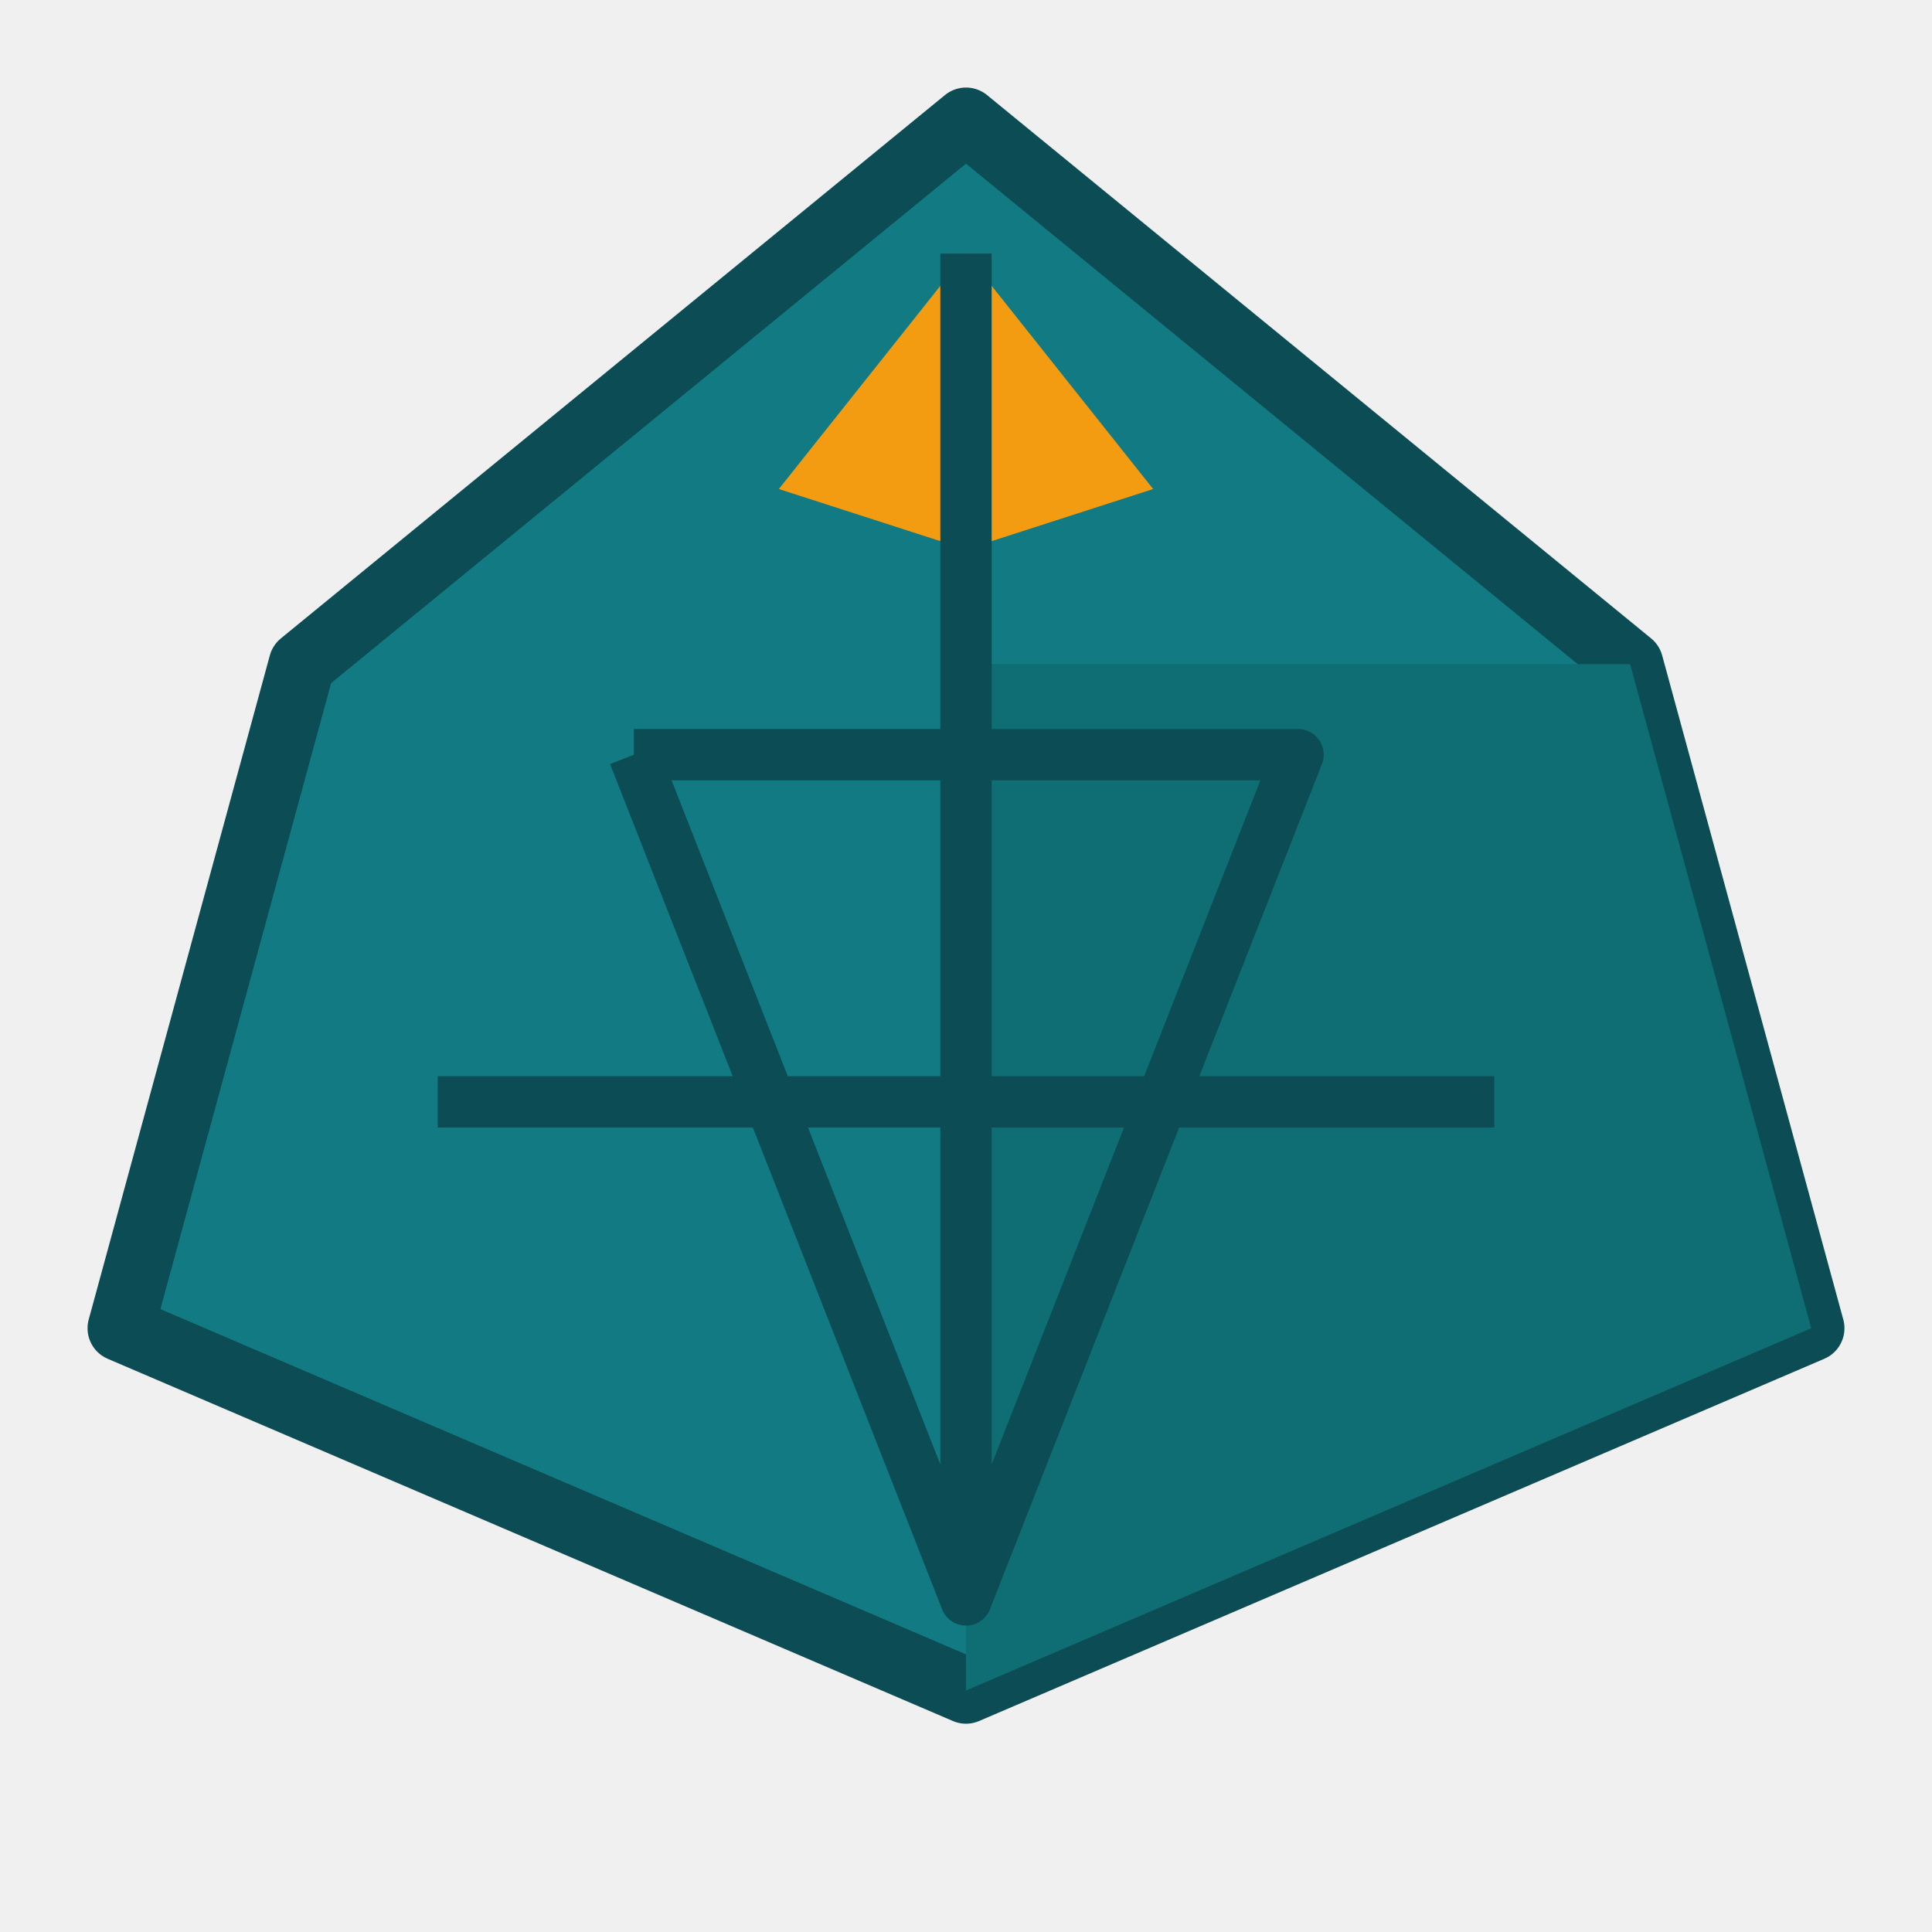
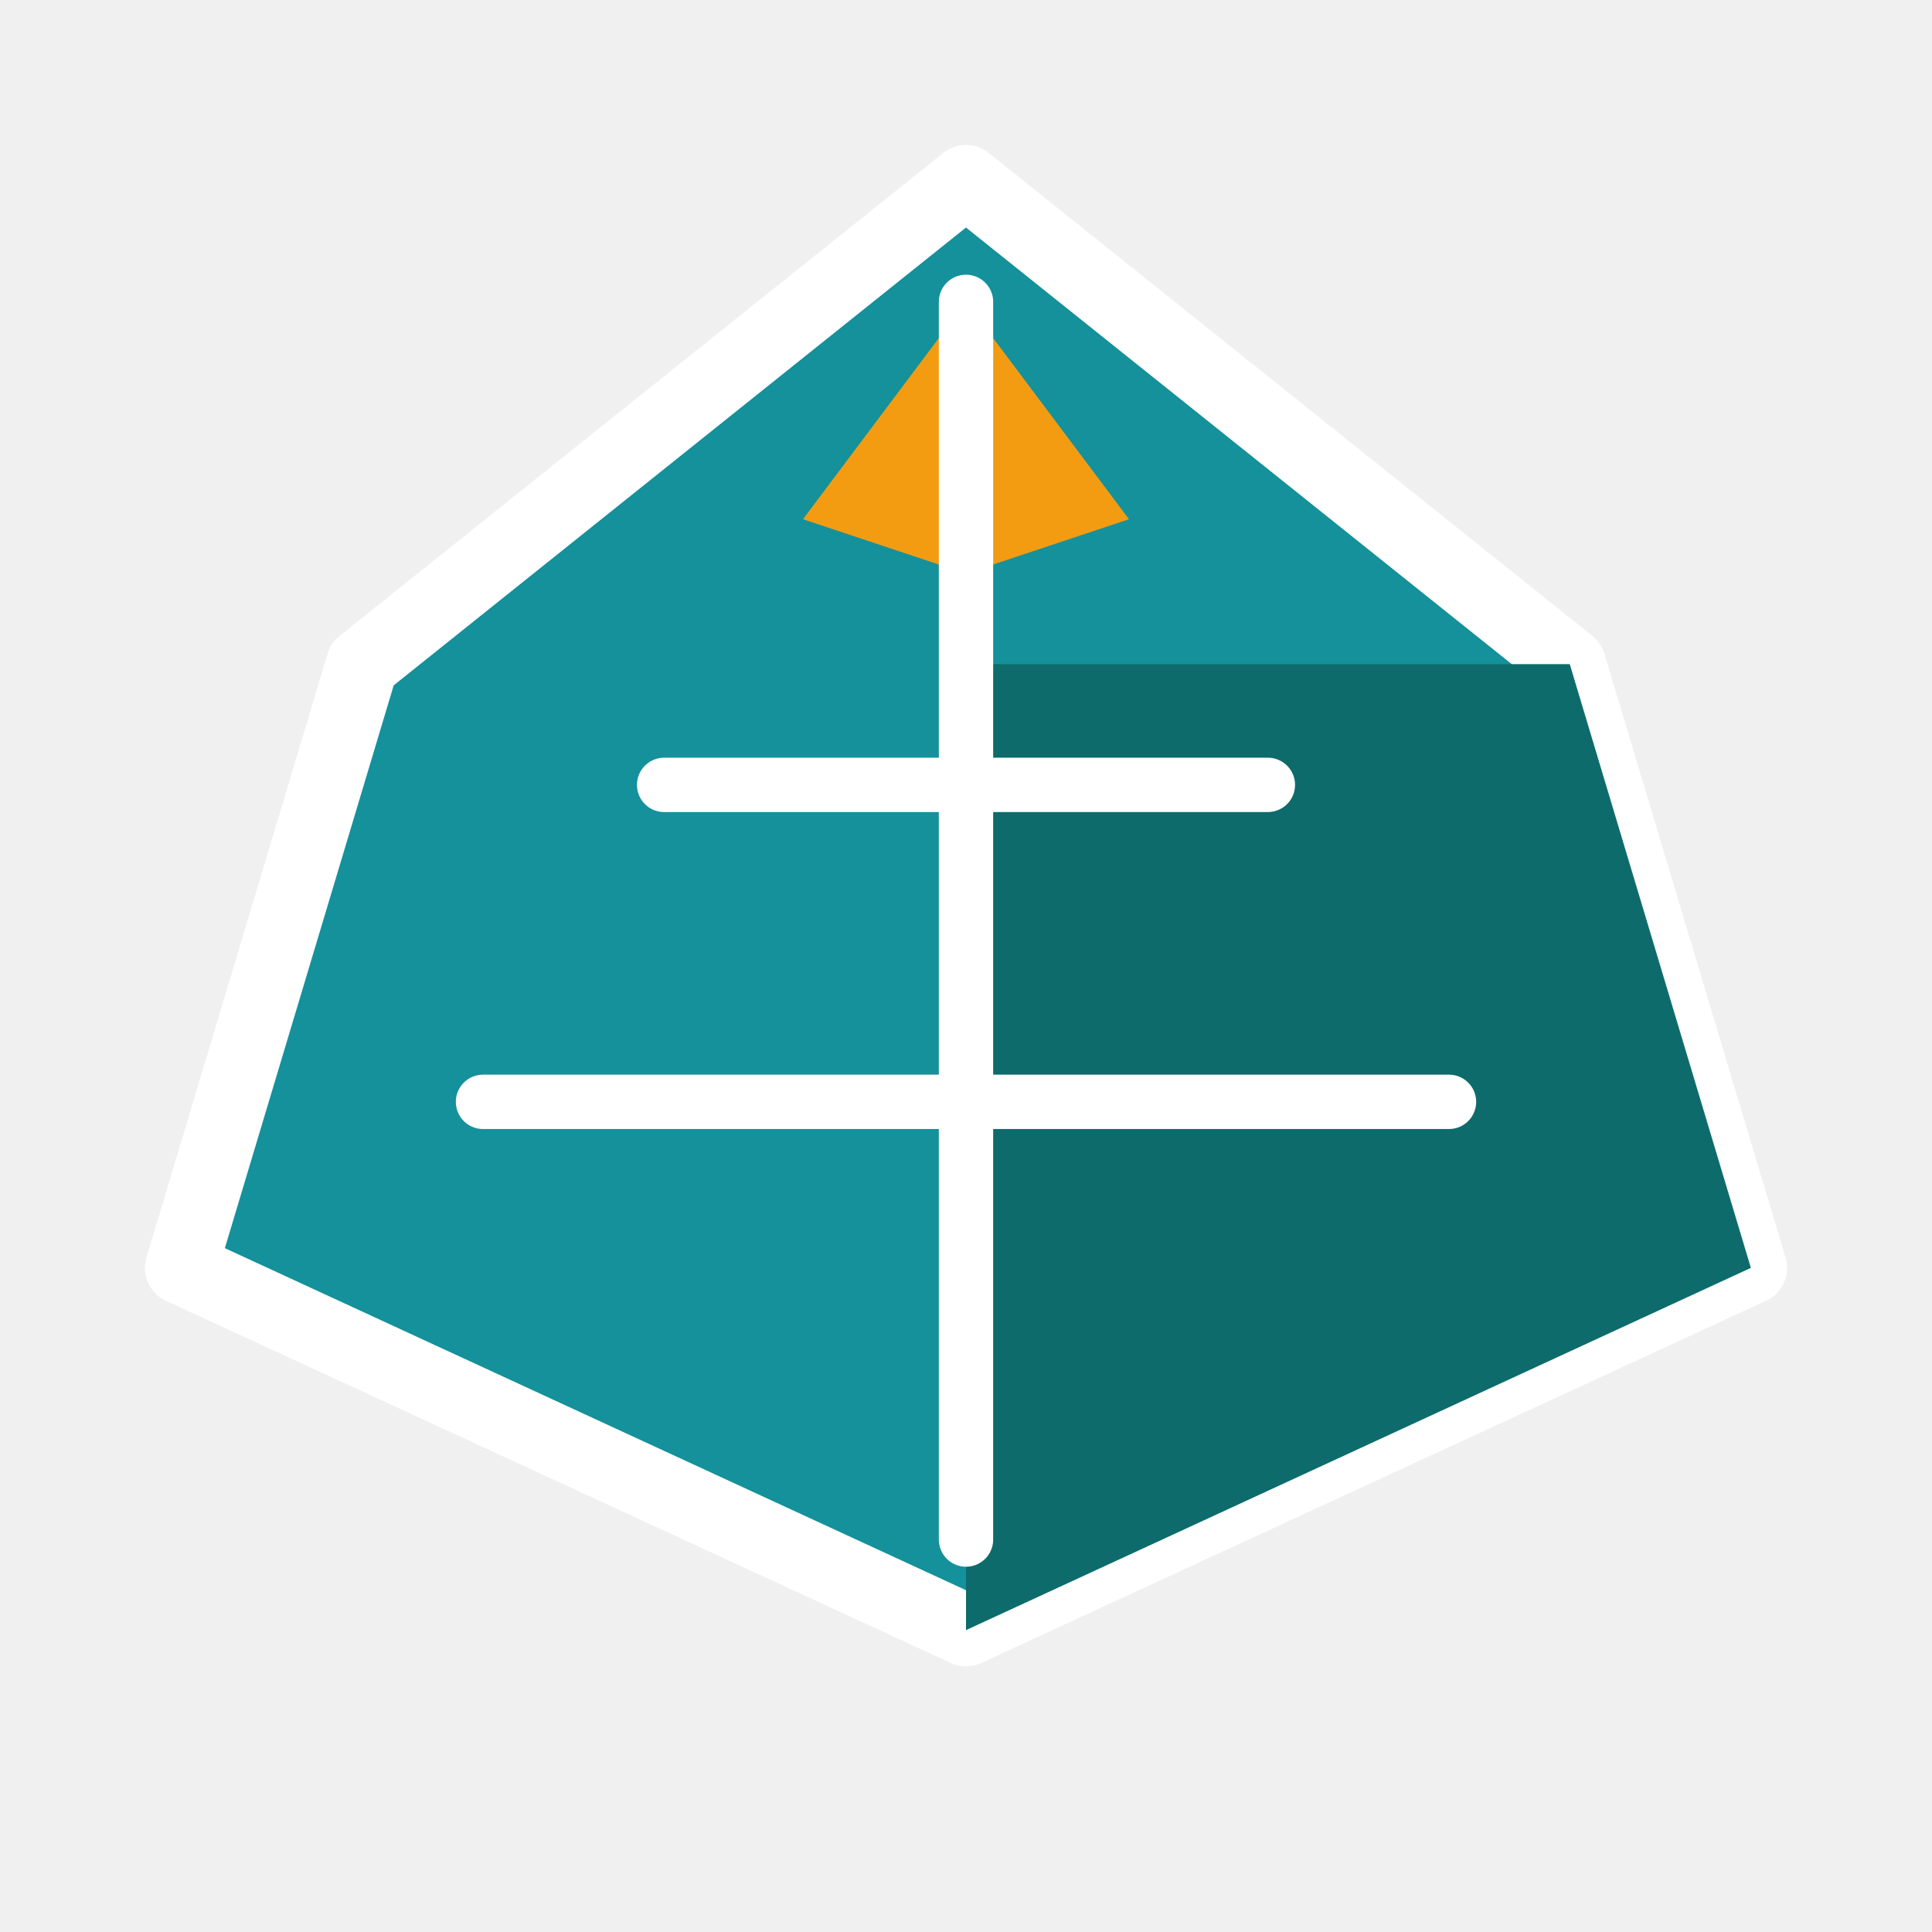
<svg xmlns="http://www.w3.org/2000/svg" viewBox="0 0 64 64" role="img" aria-label="Automate It Away">
-   <path fill="#127a82" stroke="#0c4c54" stroke-width="2.2" stroke-linejoin="round" d="M32 4 L54 22 L60 44 L32 56 L4 44 L10 22 Z" />
-   <path fill="#0f6d74" d="M32 22 L54 22 L60 44 L32 56 Z" />
-   <path fill="#f39c12" d="M32 8.4 L38.2 16.2 L32 18.2 L25.8 16.2 Z" />
-   <path fill="none" stroke="#0c4c54" stroke-width="1.7" stroke-linejoin="round" d="M32 8.4 V53 M21 25 H43 L32 53 L21 25 M14.5 36.5 H49.5" />
+   <path fill="#14919b" stroke="#ffffff" stroke-width="2.4" stroke-linejoin="round" d="M32 6 L52 22 L58 42 L32 54 L6 42 L12 22 Z" />
+   <path fill="#0d6b6b" d="M32 22 L52 22 L58 42 L32 54 Z" />
+   <path fill="#f39c12" d="M32 10 L37.4 17.2 L32 19 L26.6 17.2 Z" />
+   <path fill="none" stroke="#ffffff" stroke-width="1.8" stroke-linejoin="round" stroke-linecap="round" d="M32 10 V51 M22 26 H42 M16 36.5 H48" />
</svg>
